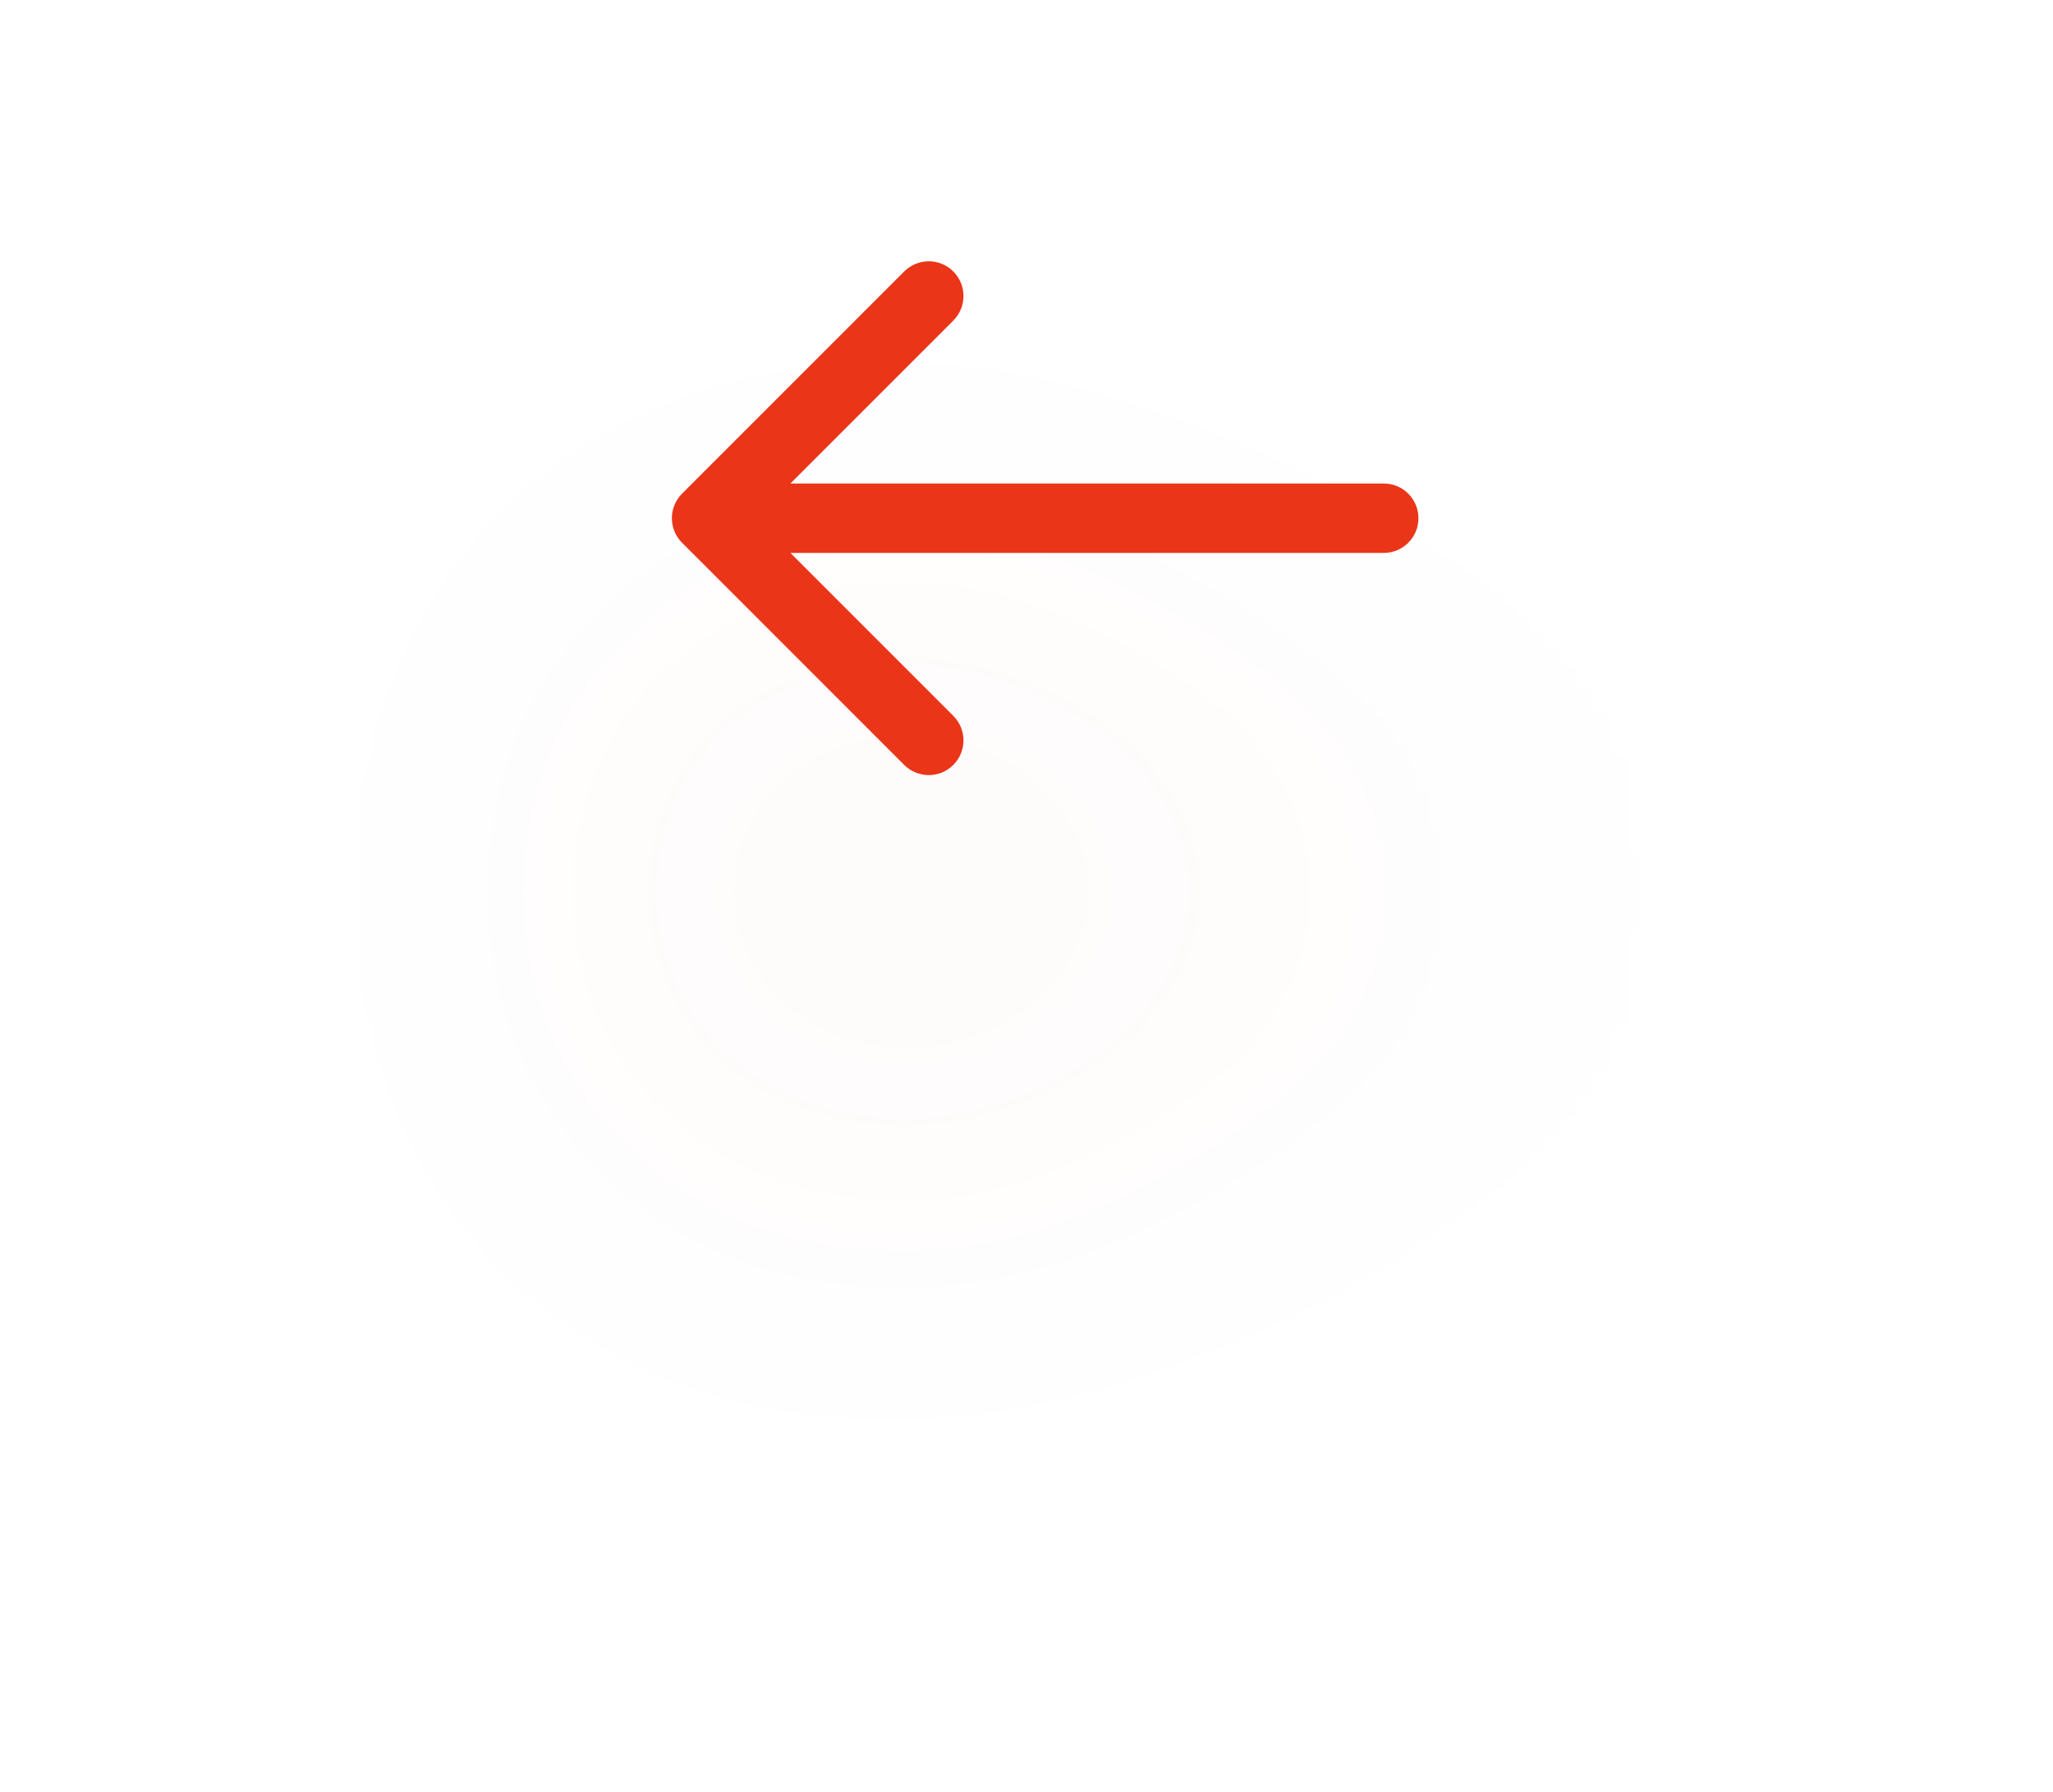
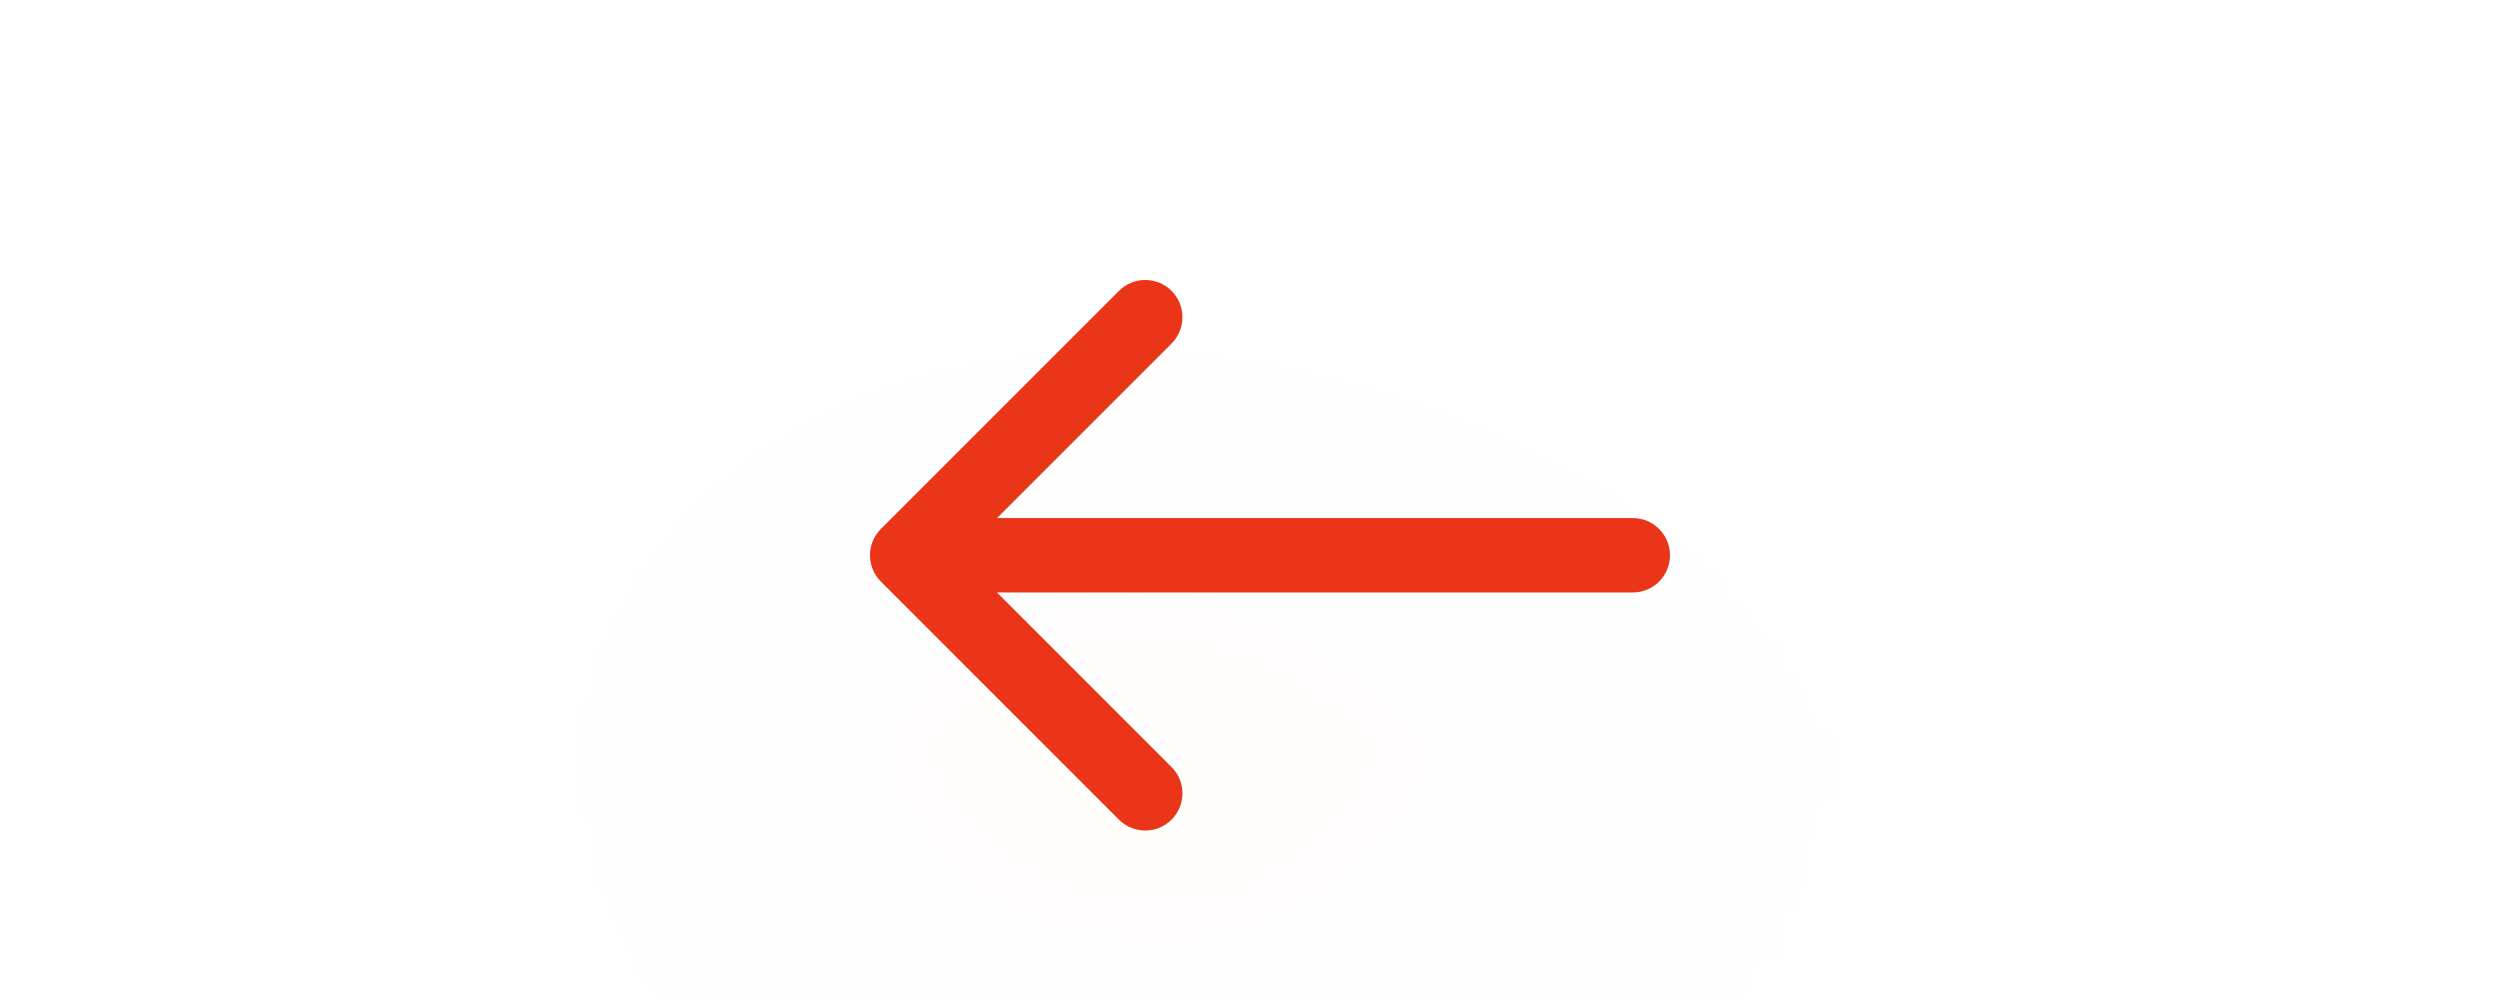
- <svg xmlns="http://www.w3.org/2000/svg" xmlns:xlink="http://www.w3.org/1999/xlink" width="55px" height="48px" viewBox="0 0 55 48" version="1.1">
+ <svg xmlns="http://www.w3.org/2000/svg" xmlns:xlink="http://www.w3.org/1999/xlink" width="55px" height="22px" viewBox="0 0 55 25" version="1.1">
  <defs>
    <path d="M236.728,389.224 L230.776,383.272 C230.413,382.909 229.824,382.909 229.461,383.272 C229.098,383.636 229.098,384.224 229.461,384.588 L233.825,388.952 L217.93,388.952 C217.416,388.952 217,389.368 217,389.882 C217,390.395 217.416,390.812 217.93,390.812 L233.825,390.812 L229.461,395.176 C229.098,395.539 229.098,396.128 229.461,396.491 C229.642,396.672 229.881,396.763 230.119,396.763 C230.356,396.763 230.594,396.672 230.776,396.491 L236.728,390.539 C237.091,390.176 237.091,389.587 236.728,389.224 Z" id="path-1" />
    <filter x="-175.0%" y="-181.6%" width="450.0%" height="608.6%" filterUnits="objectBoundingBox" id="filter-2">
      <feOffset dx="0" dy="10" in="SourceAlpha" result="shadowOffsetOuter1" />
      <feGaussianBlur stdDeviation="10" in="shadowOffsetOuter1" result="shadowBlurOuter1" />
      <feColorMatrix values="0 0 0 0 0.82   0 0 0 0 0.239   0 0 0 0 0.141  0 0 0 0.1 0" type="matrix" in="shadowBlurOuter1" />
    </filter>
  </defs>
  <g id="Portal_glavnaja" stroke="none" stroke-width="1" fill="none" fill-rule="evenodd">
    <g id="Pravjizn-Doroga-Home" transform="translate(-199, -9625)">
      <g id="10" transform="translate(0, 9249)">
        <g id="arrows_mini_left" transform="translate(227, 389.8816) scale(-1, 1) translate(-227, -389.8816) ">
          <use fill="black" fill-opacity="1" filter="url(#filter-2)" xlink:href="#path-1" />
          <use fill="#EA3518" fill-rule="evenodd" xlink:href="#path-1" />
        </g>
      </g>
    </g>
  </g>
</svg>
